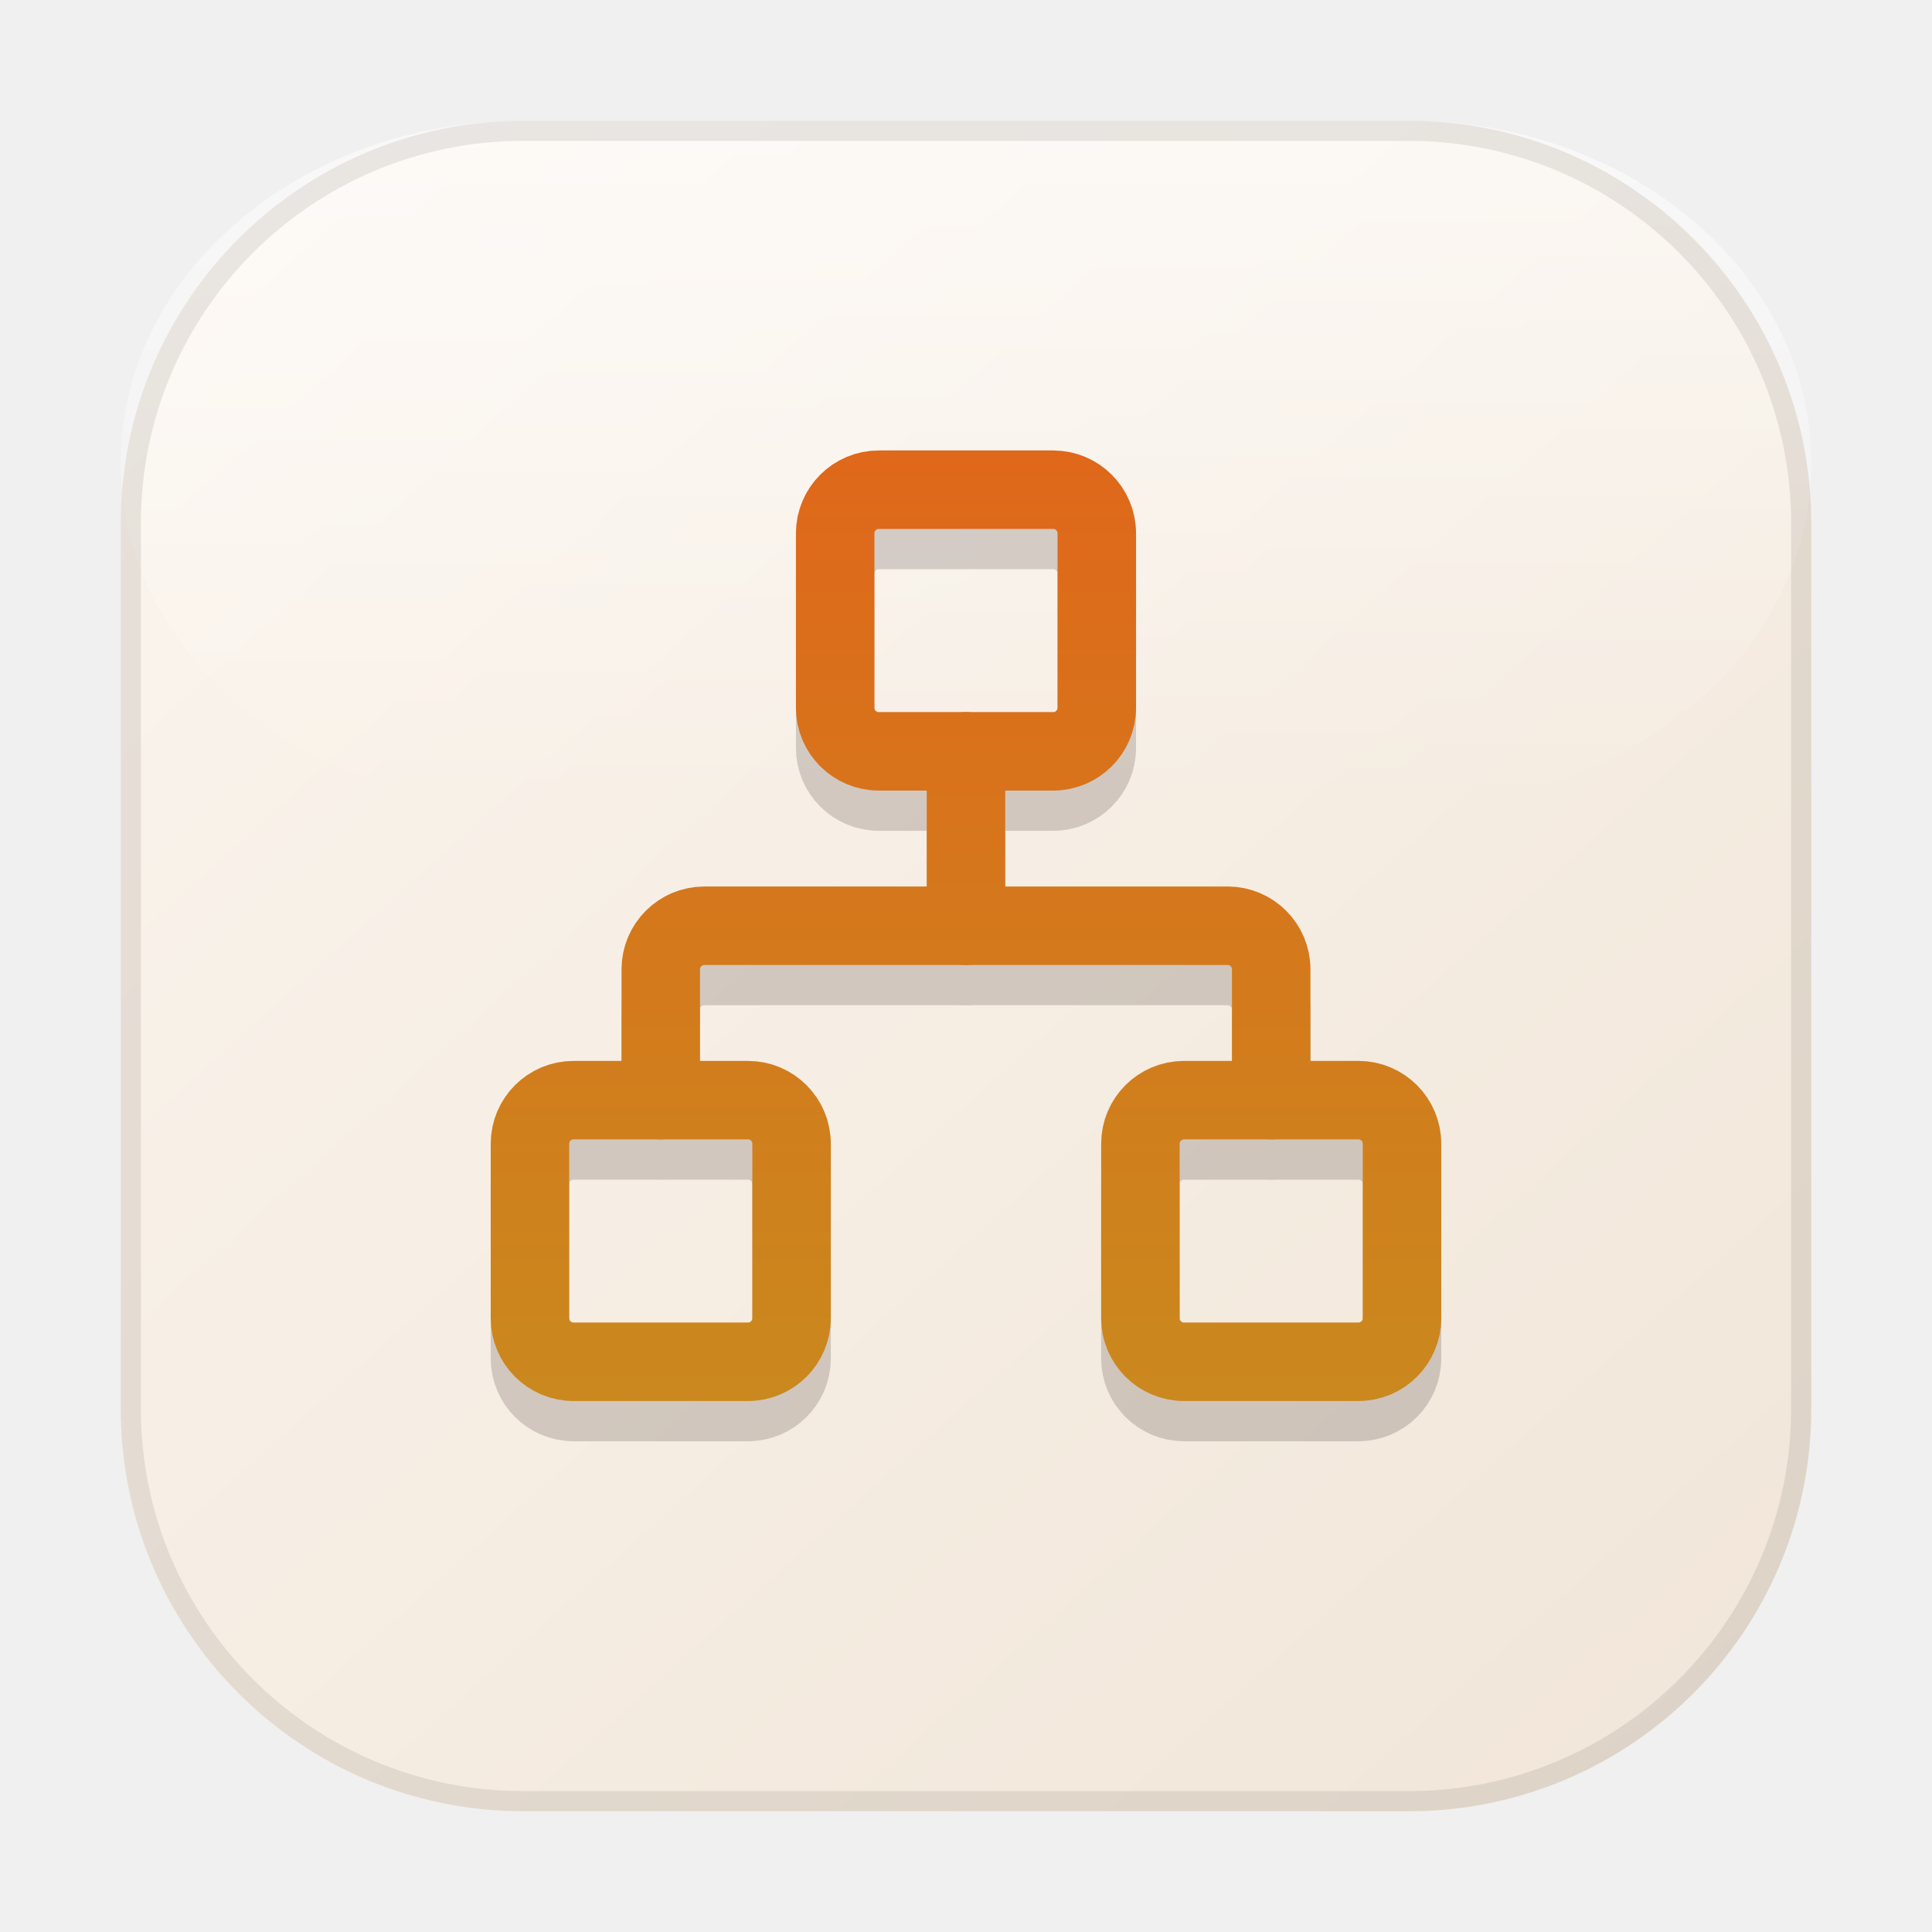
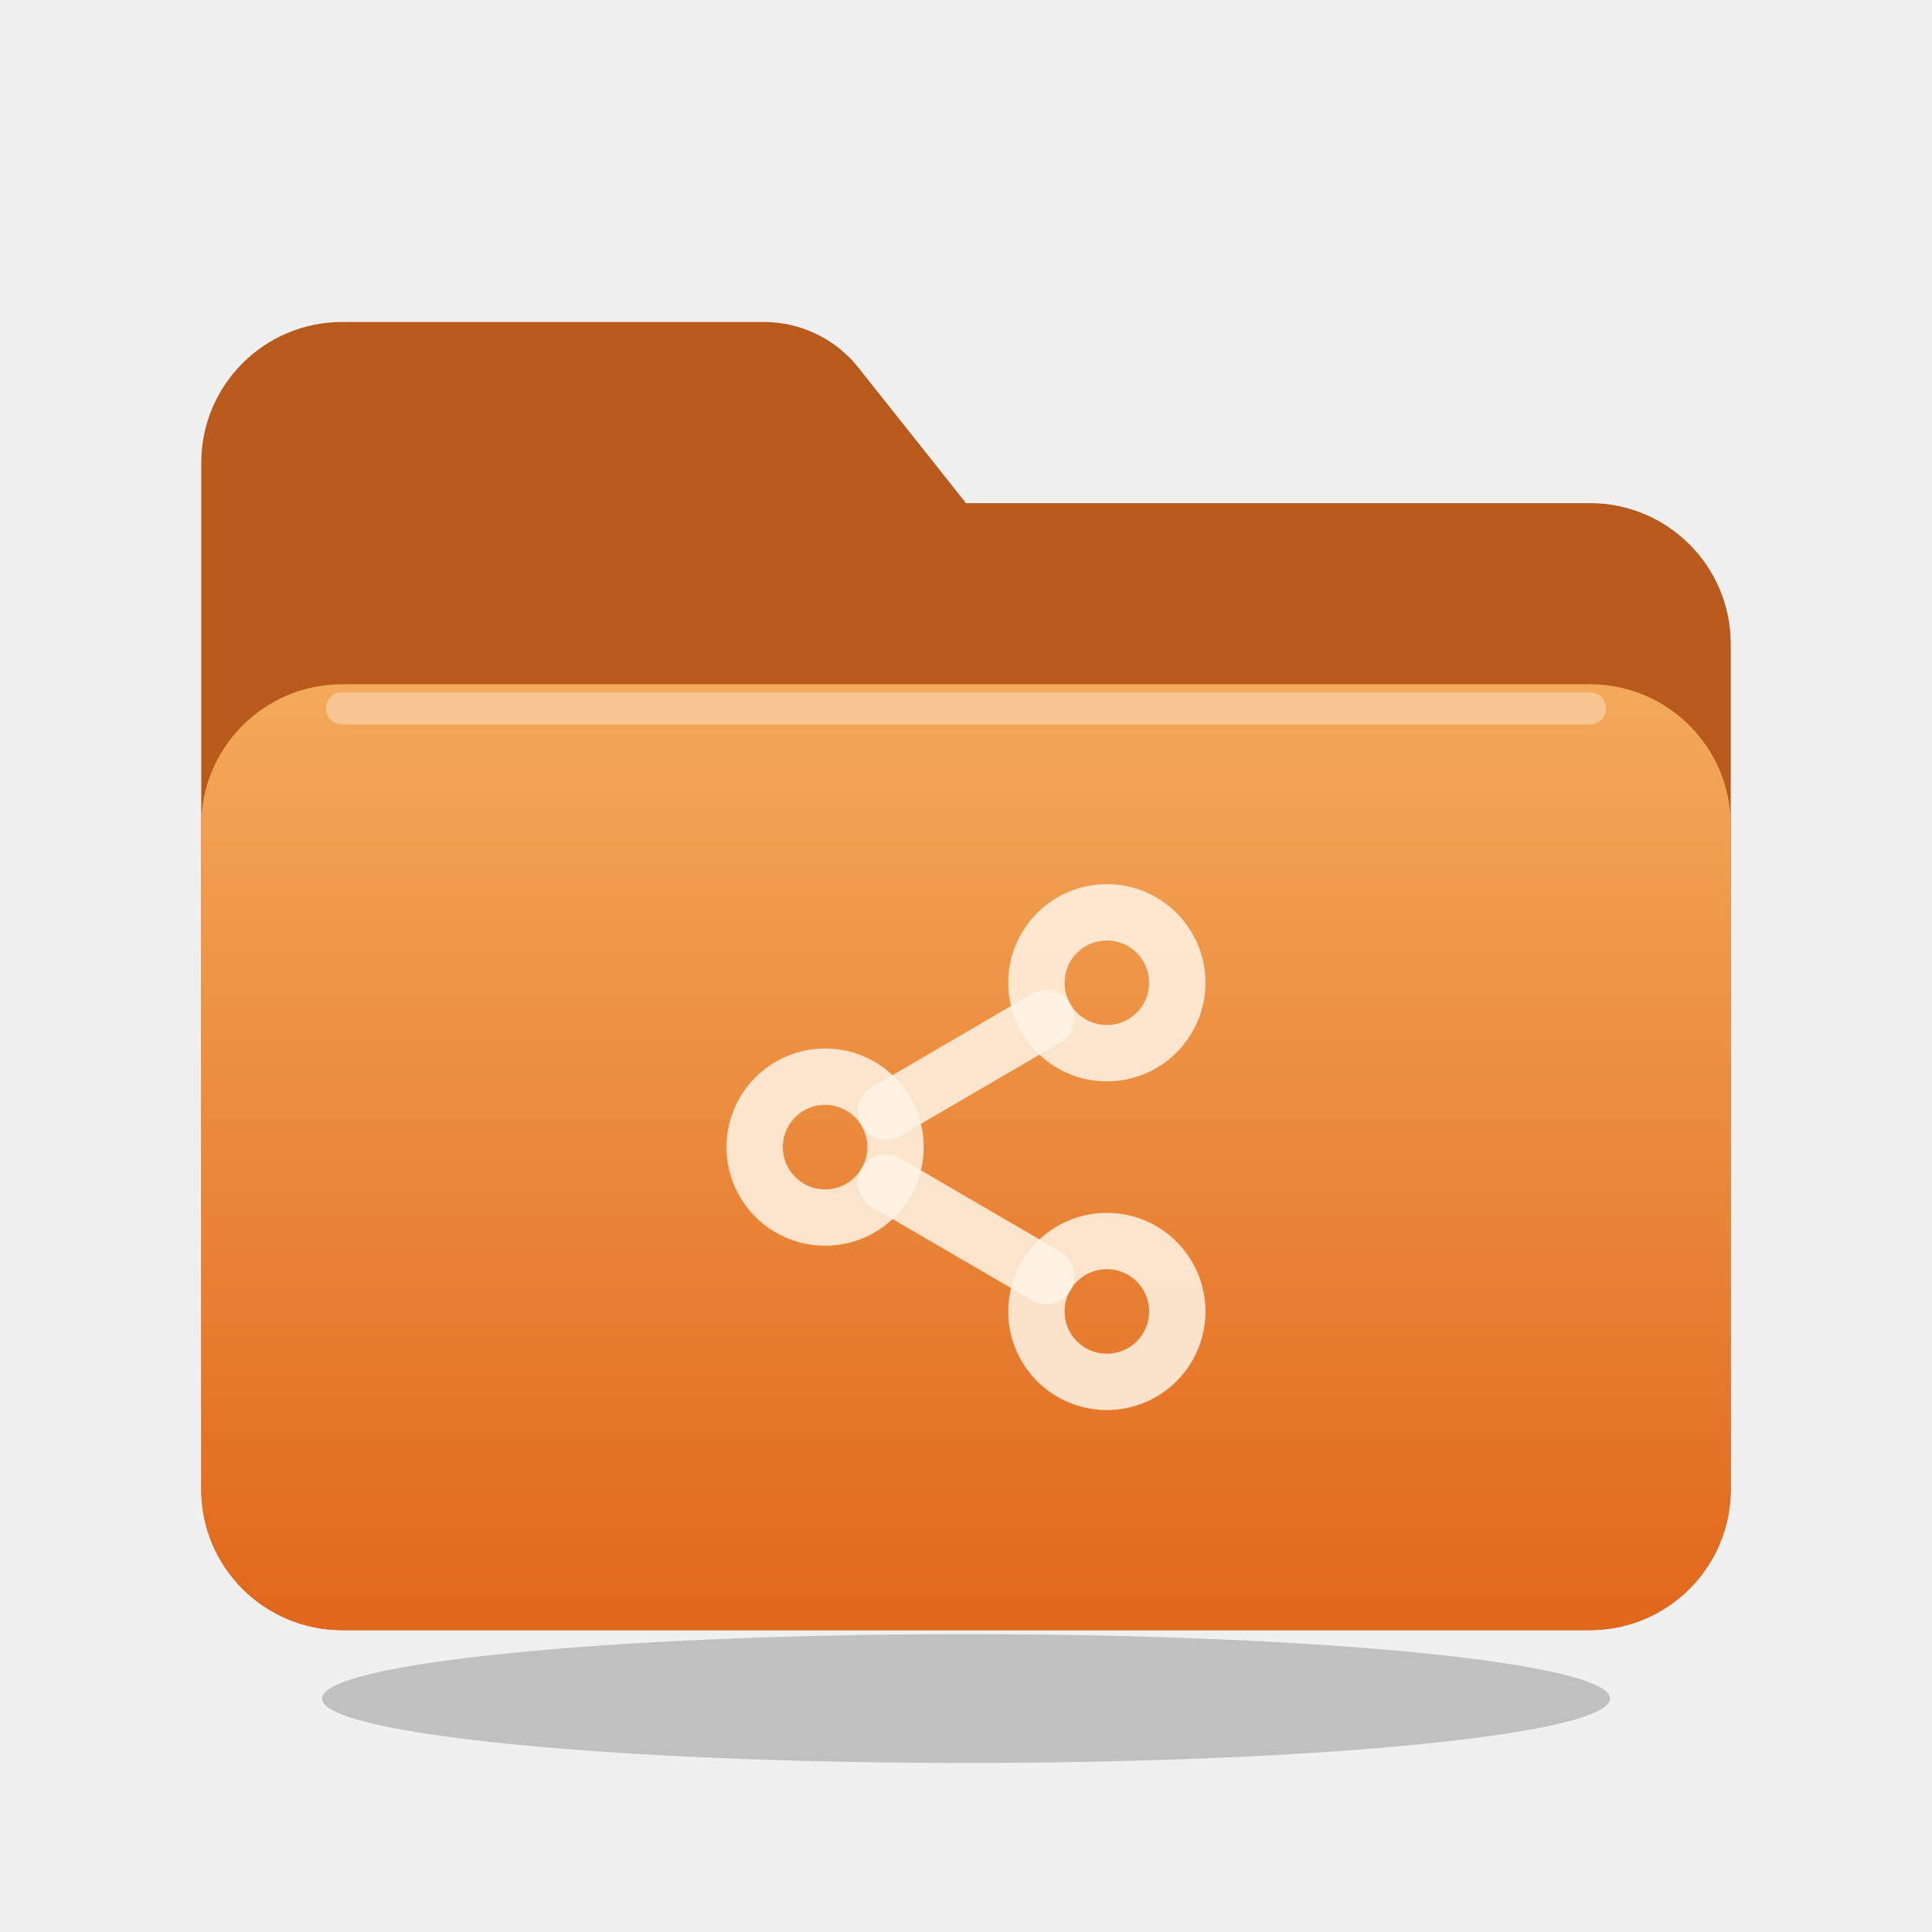
<svg xmlns="http://www.w3.org/2000/svg" viewBox="0 0 48 48" width="48" height="48">
  <defs>
-     <linearGradient id="bgp6" x1="6" y1="4" x2="42" y2="44" gradientUnits="userSpaceOnUse">
+     <linearGradient id="bgh69237" x1="6" y1="4" x2="42" y2="44" gradientUnits="userSpaceOnUse">
      <stop offset="0" stop-color="#fbf5ee" />
      <stop offset="1" stop-color="#f1e6d9" />
    </linearGradient>
-     <linearGradient id="shp6" x1="24" y1="3" x2="24" y2="20" gradientUnits="userSpaceOnUse">
+     <linearGradient id="shh69237" x1="24" y1="3" x2="24" y2="20" gradientUnits="userSpaceOnUse">
      <stop offset="0" stop-color="#ffffff" stop-opacity="0.55" />
      <stop offset="1" stop-color="#ffffff" stop-opacity="0" />
    </linearGradient>
-     <linearGradient id="glp6" x1="0" y1="0" x2="0" y2="24" gradientUnits="userSpaceOnUse">
+     <linearGradient id="glh69237" x1="0" y1="0" x2="0" y2="24" gradientUnits="userSpaceOnUse">
      <stop offset="0" stop-color="#e0661a" />
      <stop offset="1" stop-color="#c98a1e" />
    </linearGradient>
-     <linearGradient id="gbp6" x1="0" y1="0" x2="0" y2="1">
+     <linearGradient id="gbh69237" x1="0" y1="0" x2="0" y2="1">
      <stop offset="0" stop-color="#e0661a" />
      <stop offset="1" stop-color="#c98a1e" />
    </linearGradient>
-     <linearGradient id="fop6" x1="0" y1="17" x2="0" y2="41" gradientUnits="userSpaceOnUse">
+     <linearGradient id="foh69237" x1="0" y1="17" x2="0" y2="41" gradientUnits="userSpaceOnUse">
      <stop offset="0" stop-color="#f4a95a" />
      <stop offset="1" stop-color="#e0661a" />
    </linearGradient>
-     <linearGradient id="pgp6" x1="8" y1="5" x2="40" y2="44" gradientUnits="userSpaceOnUse">
+     <linearGradient id="pgh69237" x1="8" y1="5" x2="40" y2="44" gradientUnits="userSpaceOnUse">
      <stop offset="0" stop-color="#fbf5ee" />
      <stop offset="1" stop-color="#f1e6d9" />
    </linearGradient>
  </defs>
-   <rect x="3" y="3" width="42" height="42" rx="10" fill="url(#bgp6)" />
-   <rect x="3" y="3" width="42" height="17" rx="10" fill="url(#shp6)" />
-   <rect x="3.25" y="3.25" width="41.5" height="41.5" rx="9.75" fill="none" stroke="#3b2f27" stroke-opacity="0.1" stroke-width="0.5" />
-   <g transform="translate(11 11) scale(1.0833)" fill="none" stroke-linecap="round" stroke-linejoin="round" stroke-width="1.8" stroke="#3b2f27" opacity="0.2">
-     <rect x="16" y="16" width="6" height="6" rx="1" />
-     <rect x="2" y="16" width="6" height="6" rx="1" />
-     <rect x="9" y="2" width="6" height="6" rx="1" />
-     <path d="M5 16v-3a1 1 0 0 1 1-1h12a1 1 0 0 1 1 1v3" />
-     <path d="M12 12V8" />
-   </g>
-   <g transform="translate(11 10) scale(1.0833)" fill="none" stroke-linecap="round" stroke-linejoin="round" stroke-width="1.8" stroke="url(#glp6)">
-     <rect x="16" y="16" width="6" height="6" rx="1" />
-     <rect x="2" y="16" width="6" height="6" rx="1" />
-     <rect x="9" y="2" width="6" height="6" rx="1" />
-     <path d="M5 16v-3a1 1 0 0 1 1-1h12a1 1 0 0 1 1 1v3" />
-     <path d="M12 12V8" />
+   <ellipse cx="24" cy="42.2" rx="16" ry="1.6" fill="#000" opacity="0.2" />
+   <path d="M5 11.5A3.5 3.5 0 0 1 8.5 8H19a3 3 0 0 1 2.3 1.1L24 12.5h15.5A3.5 3.5 0 0 1 43 16v21a3.5 3.5 0 0 1-3.5 3.5h-31A3.5 3.5 0 0 1 5 37z" fill="#b85a1c" />
+   <path d="M5 20.5A3.5 3.5 0 0 1 8.5 17h31a3.5 3.5 0 0 1 3.5 3.5v16.5a3.5 3.5 0 0 1-3.5 3.5h-31A3.5 3.5 0 0 1 5 37z" fill="url(#foh69237)" />
+   <path d="M8.5 17.6h31" stroke="#ffffff" stroke-opacity="0.35" stroke-width="0.8" stroke-linecap="round" />
+   <g transform="translate(17 21.5) scale(0.5833)" fill="none" stroke-linecap="round" stroke-linejoin="round" stroke-width="2.4" stroke="#fff4e6" stroke-opacity="0.85">
+     <circle cx="18" cy="5" r="3" />
+     <circle cx="6" cy="12" r="3" />
+     <circle cx="18" cy="19" r="3" />
+     <line x1="8.59" x2="15.42" y1="13.51" y2="17.49" />
+     <line x1="15.41" x2="8.59" y1="6.51" y2="10.49" />
  </g>
</svg>
